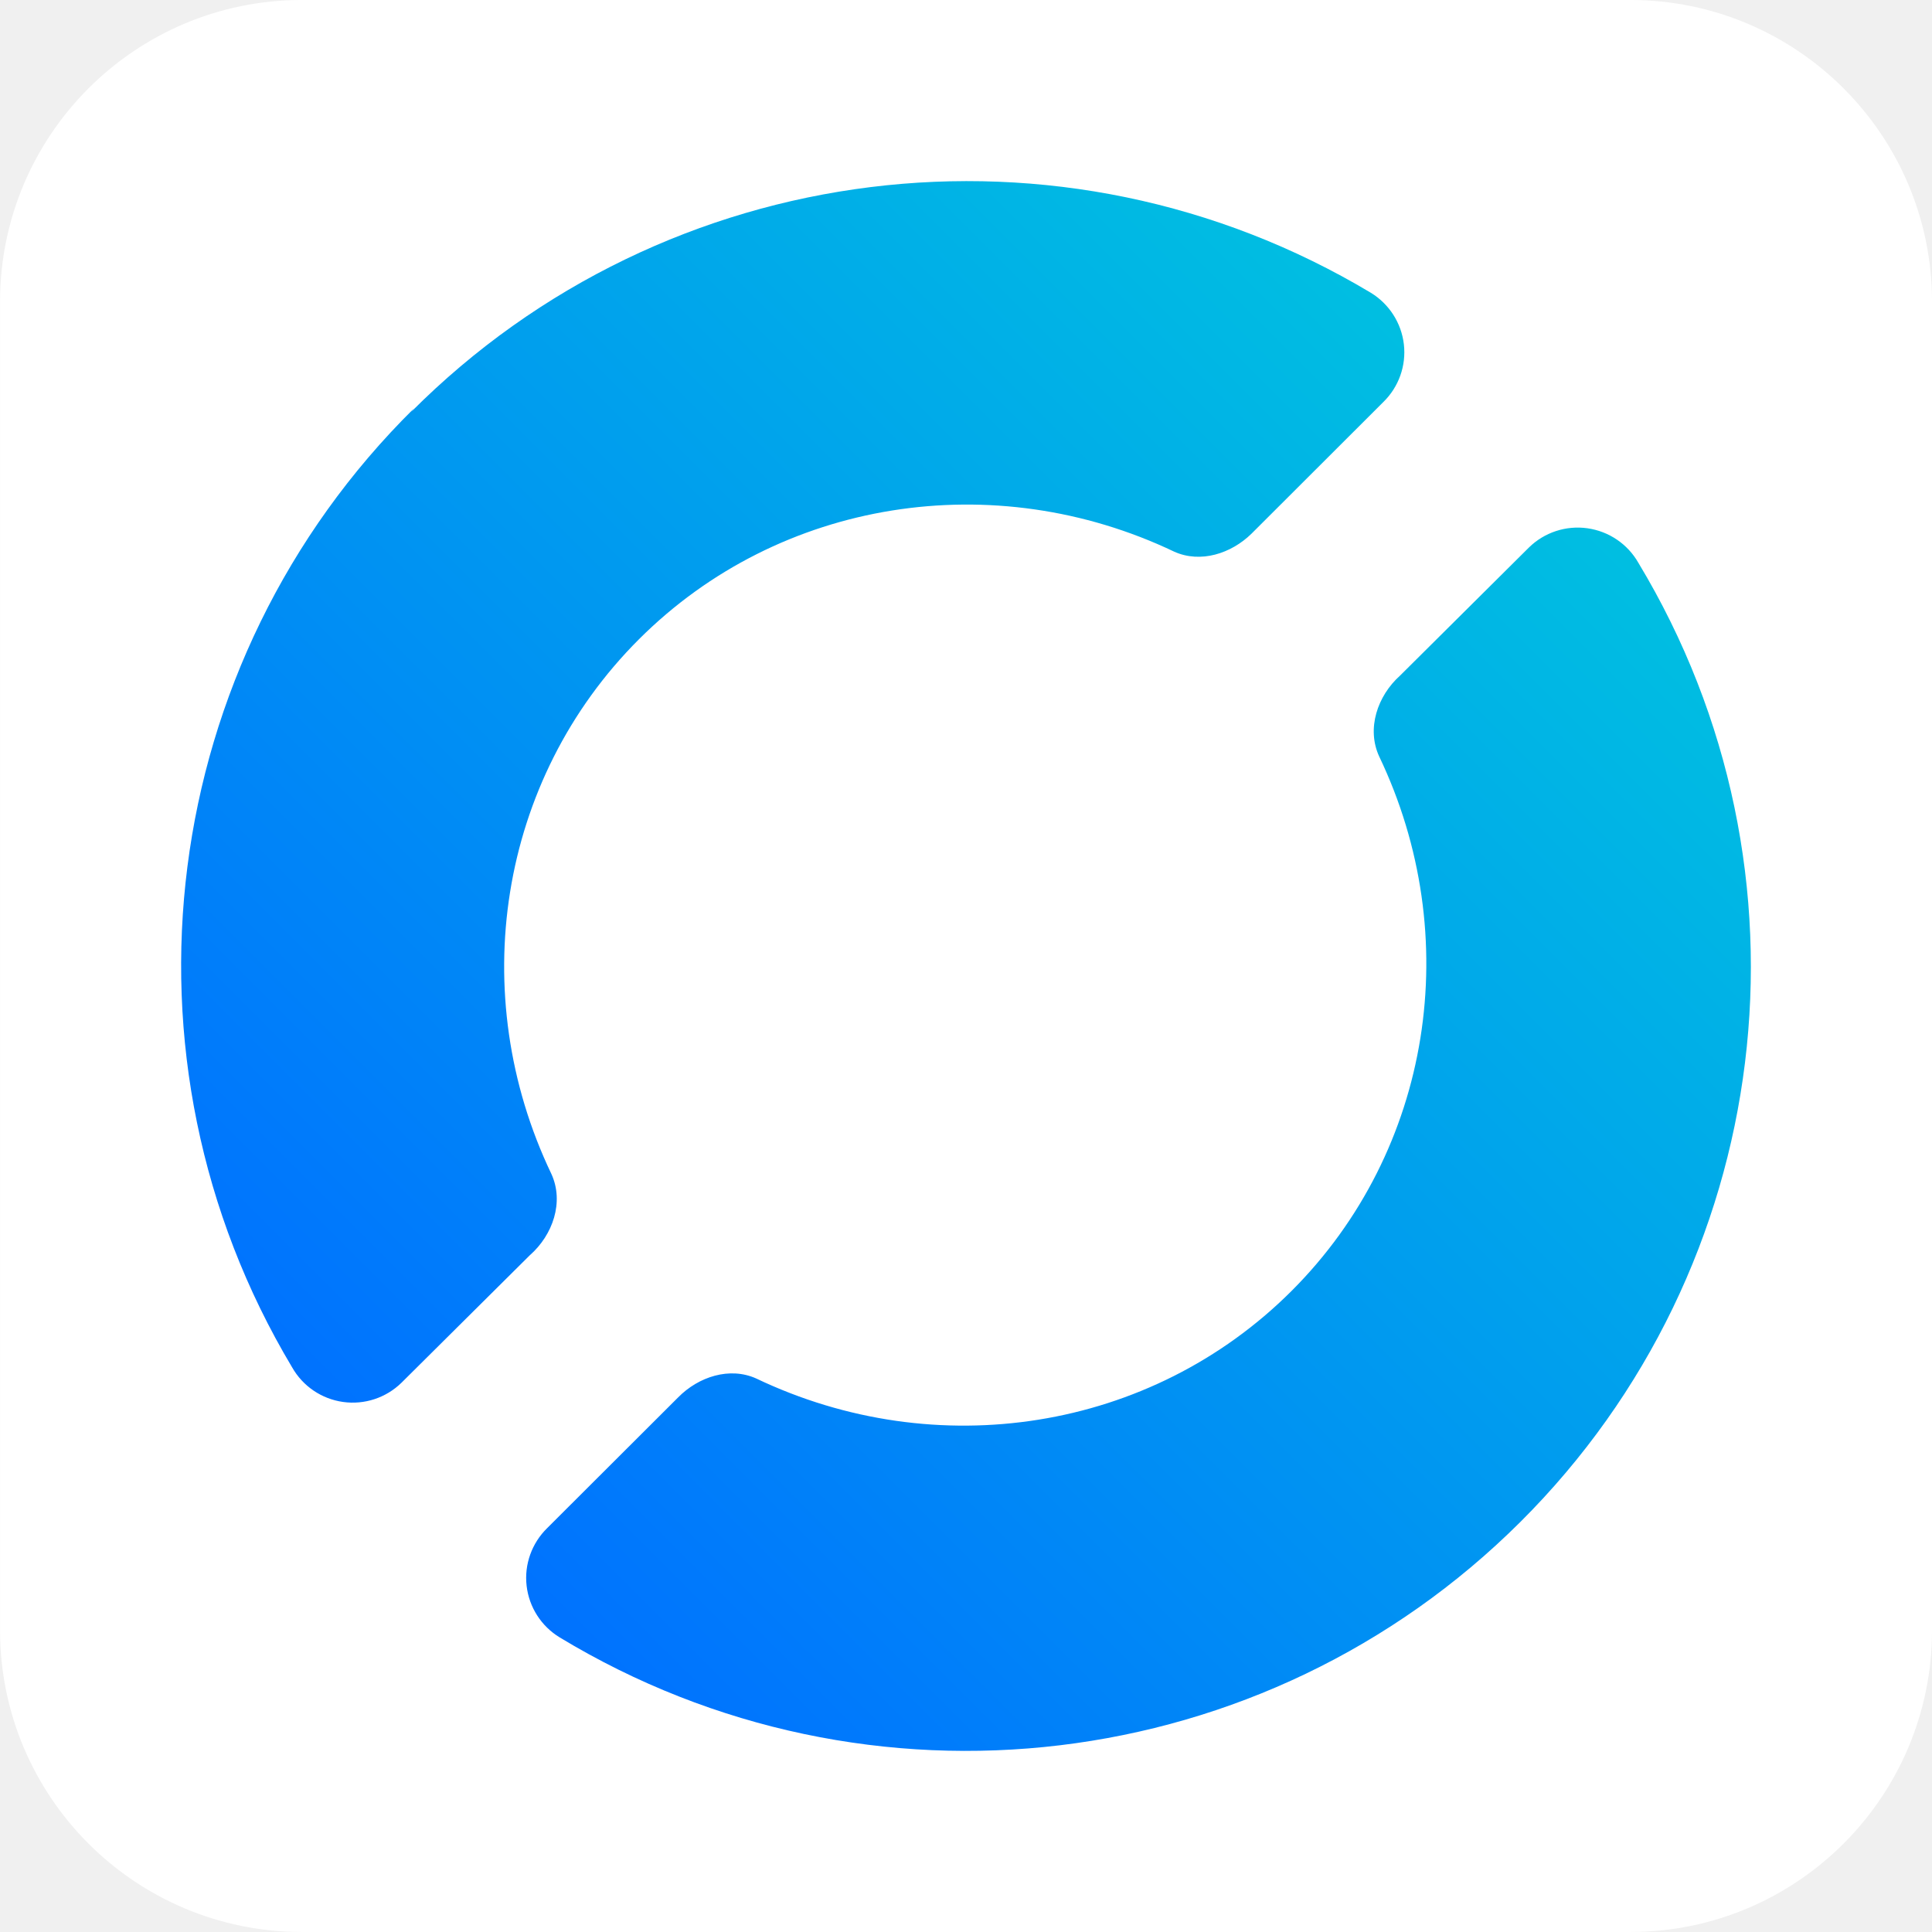
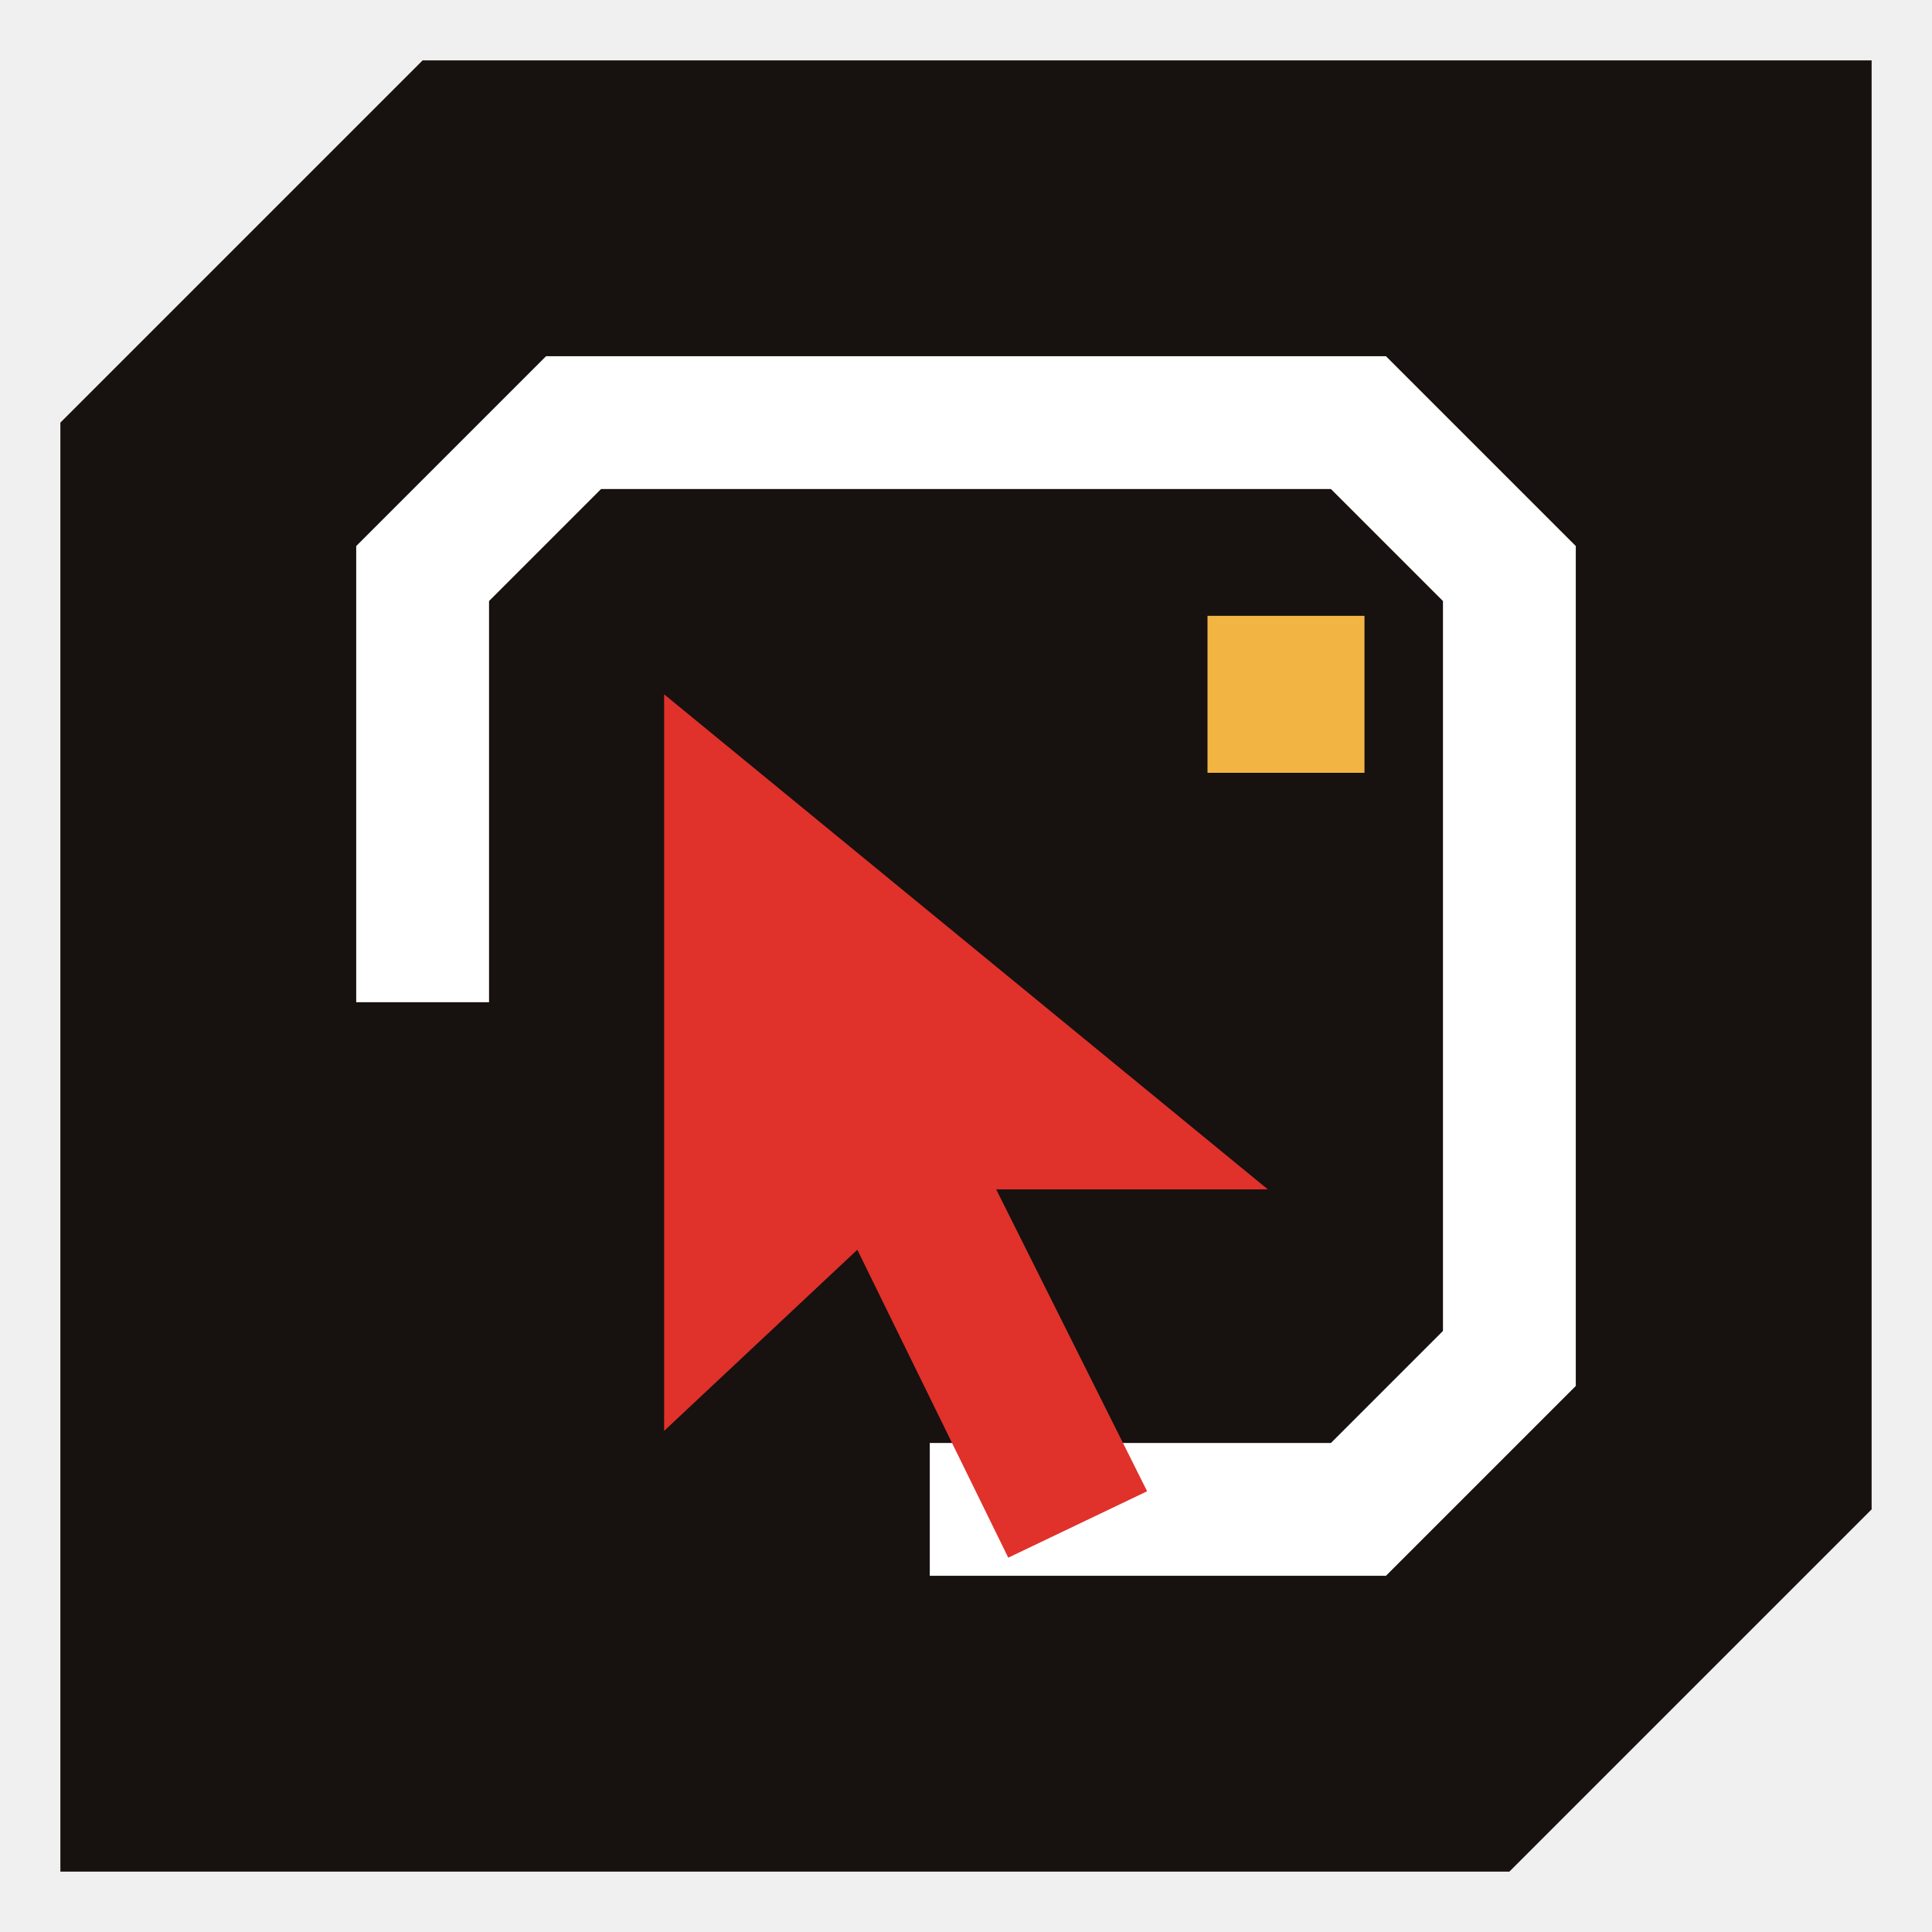
- <svg xmlns="http://www.w3.org/2000/svg" xmlns:xlink="http://www.w3.org/1999/xlink" style="isolation:isolate" viewBox="66.993 897.484 32 32" version="1.1" id="svg11" xml:space="preserve" width="32" height="32">
-   <defs id="defs15">
-     <linearGradient xlink:href="#a" id="linearGradient765" gradientUnits="userSpaceOnUse" gradientTransform="matrix(26.00048,0,0,25.99936,17.98453,891.7487)" x1="0.148" y1="0.851" x2="0.845" y2="0.154" />
-   </defs>
-   <linearGradient id="a" x1="0.148" x2="0.845" y1="0.851" y2="0.154" gradientTransform="matrix(26.301,0,0,26.331,90.67354,911.7572)" gradientUnits="userSpaceOnUse">
-     <stop offset="0" stop-color="#004ba6" id="stop4" style="stop-color:#0071ff;stop-opacity:1;" />
-     <stop offset="1" stop-color="#00bfe1" id="stop6" style="stop-color:#00bfe1;stop-opacity:1;" />
-   </linearGradient>
-   <g id="g763" transform="translate(52.0085,8.73577)">
-     <g id="g761">
-       <rect style="fill:#ffffff;fill-opacity:1;stroke:none;stroke-width:1;stroke-dasharray:none;stroke-opacity:1;paint-order:fill markers stroke" id="rect757" width="32" height="32" x="14.985" y="888.748" rx="5" ry="5" />
-       <path fill="url(#a)" d="m 40.309,897.816 -2.135,2.122 c -0.376,0.337 -0.557,0.879 -0.347,1.337 1.423,2.976 0.883,6.524 -1.451,8.856 -2.335,2.331 -5.887,2.871 -8.867,1.449 -0.439,-0.197 -0.954,-0.03 -1.292,0.313 l -2.17,2.166 c -0.255,0.25 -0.381,0.602 -0.34,0.956 0.041,0.354 0.243,0.669 0.548,0.854 5.113,3.095 11.679,2.306 15.911,-1.912 4.232,-4.216 5.039,-10.773 1.955,-15.887 -0.177,-0.311 -0.489,-0.522 -0.844,-0.572 -0.355,-0.05 -0.713,0.068 -0.968,0.318 z M 21.843,895.511 c -4.253,4.2 -5.086,10.758 -2.02,15.885 0.177,0.312 0.488,0.523 0.843,0.573 0.355,0.05 0.713,-0.068 0.969,-0.319 l 2.123,-2.109 c 0.385,-0.337 0.572,-0.885 0.359,-1.349 -1.423,-2.976 -0.884,-6.524 1.451,-8.856 2.334,-2.331 5.887,-2.871 8.866,-1.45 0.434,0.195 0.942,0.033 1.281,-0.3 l 2.182,-2.179 c 0.255,-0.249 0.381,-0.601 0.34,-0.956 -0.041,-0.353 -0.243,-0.668 -0.548,-0.854 -5.122,-3.068 -11.678,-2.255 -15.893,1.972 z" id="path759" style="fill:url(#linearGradient765);stroke-width:0.988" />
-     </g>
+ <svg xmlns="http://www.w3.org/2000/svg" viewBox="0 0 64 64" width="1024" height="1024">
+   <path d="M14 2h48v48L50 62H2V14z" fill="#17110F" />
+   <g transform="translate(8 8) scale(2)">
+     <path d="M3 11.5V5.5L5.5 3h13L21 5.5v13L18.5 21h-6" fill="none" stroke="#FFFFFF" stroke-width="2.2" stroke-linecap="square" />
+     <rect x="16" y="6.2" width="2.6" height="2.6" fill="#F2B544" />
+     <path d="M7 7.5v12.2l3.2-3 2.5 5.1 2.3-1.1-2.5-5H17z" fill="#E0312B" />
  </g>
</svg>
